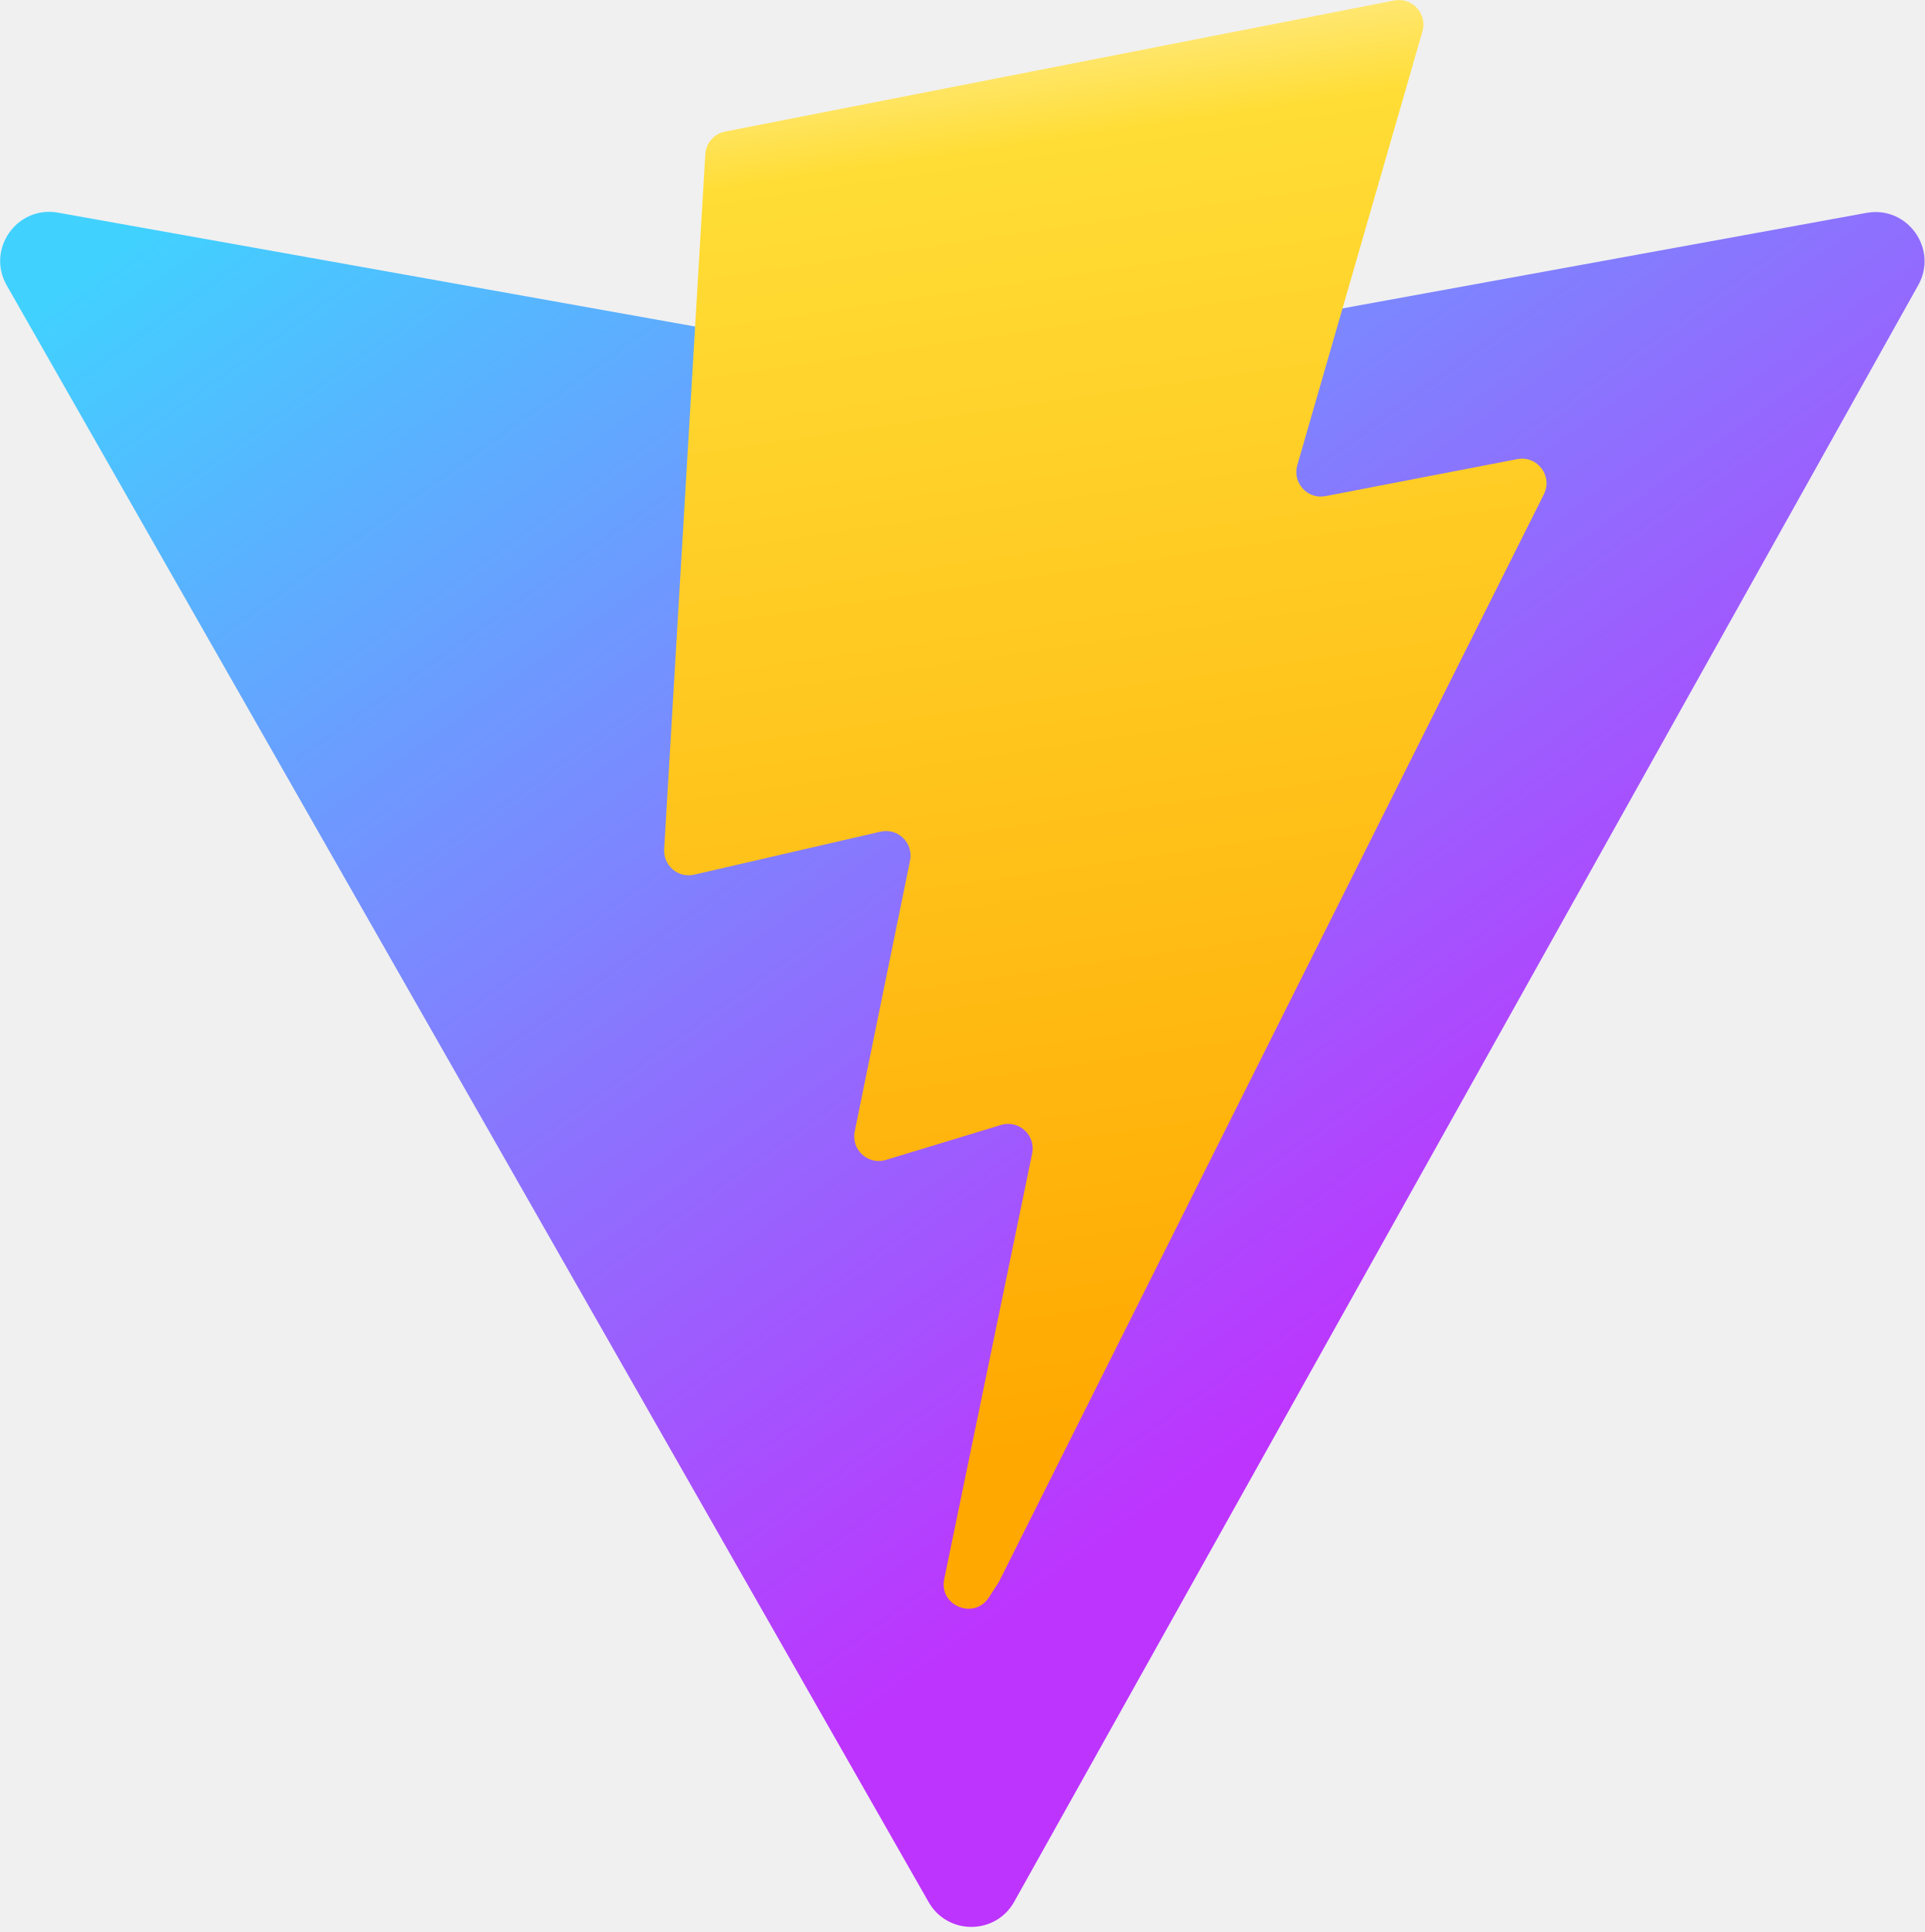
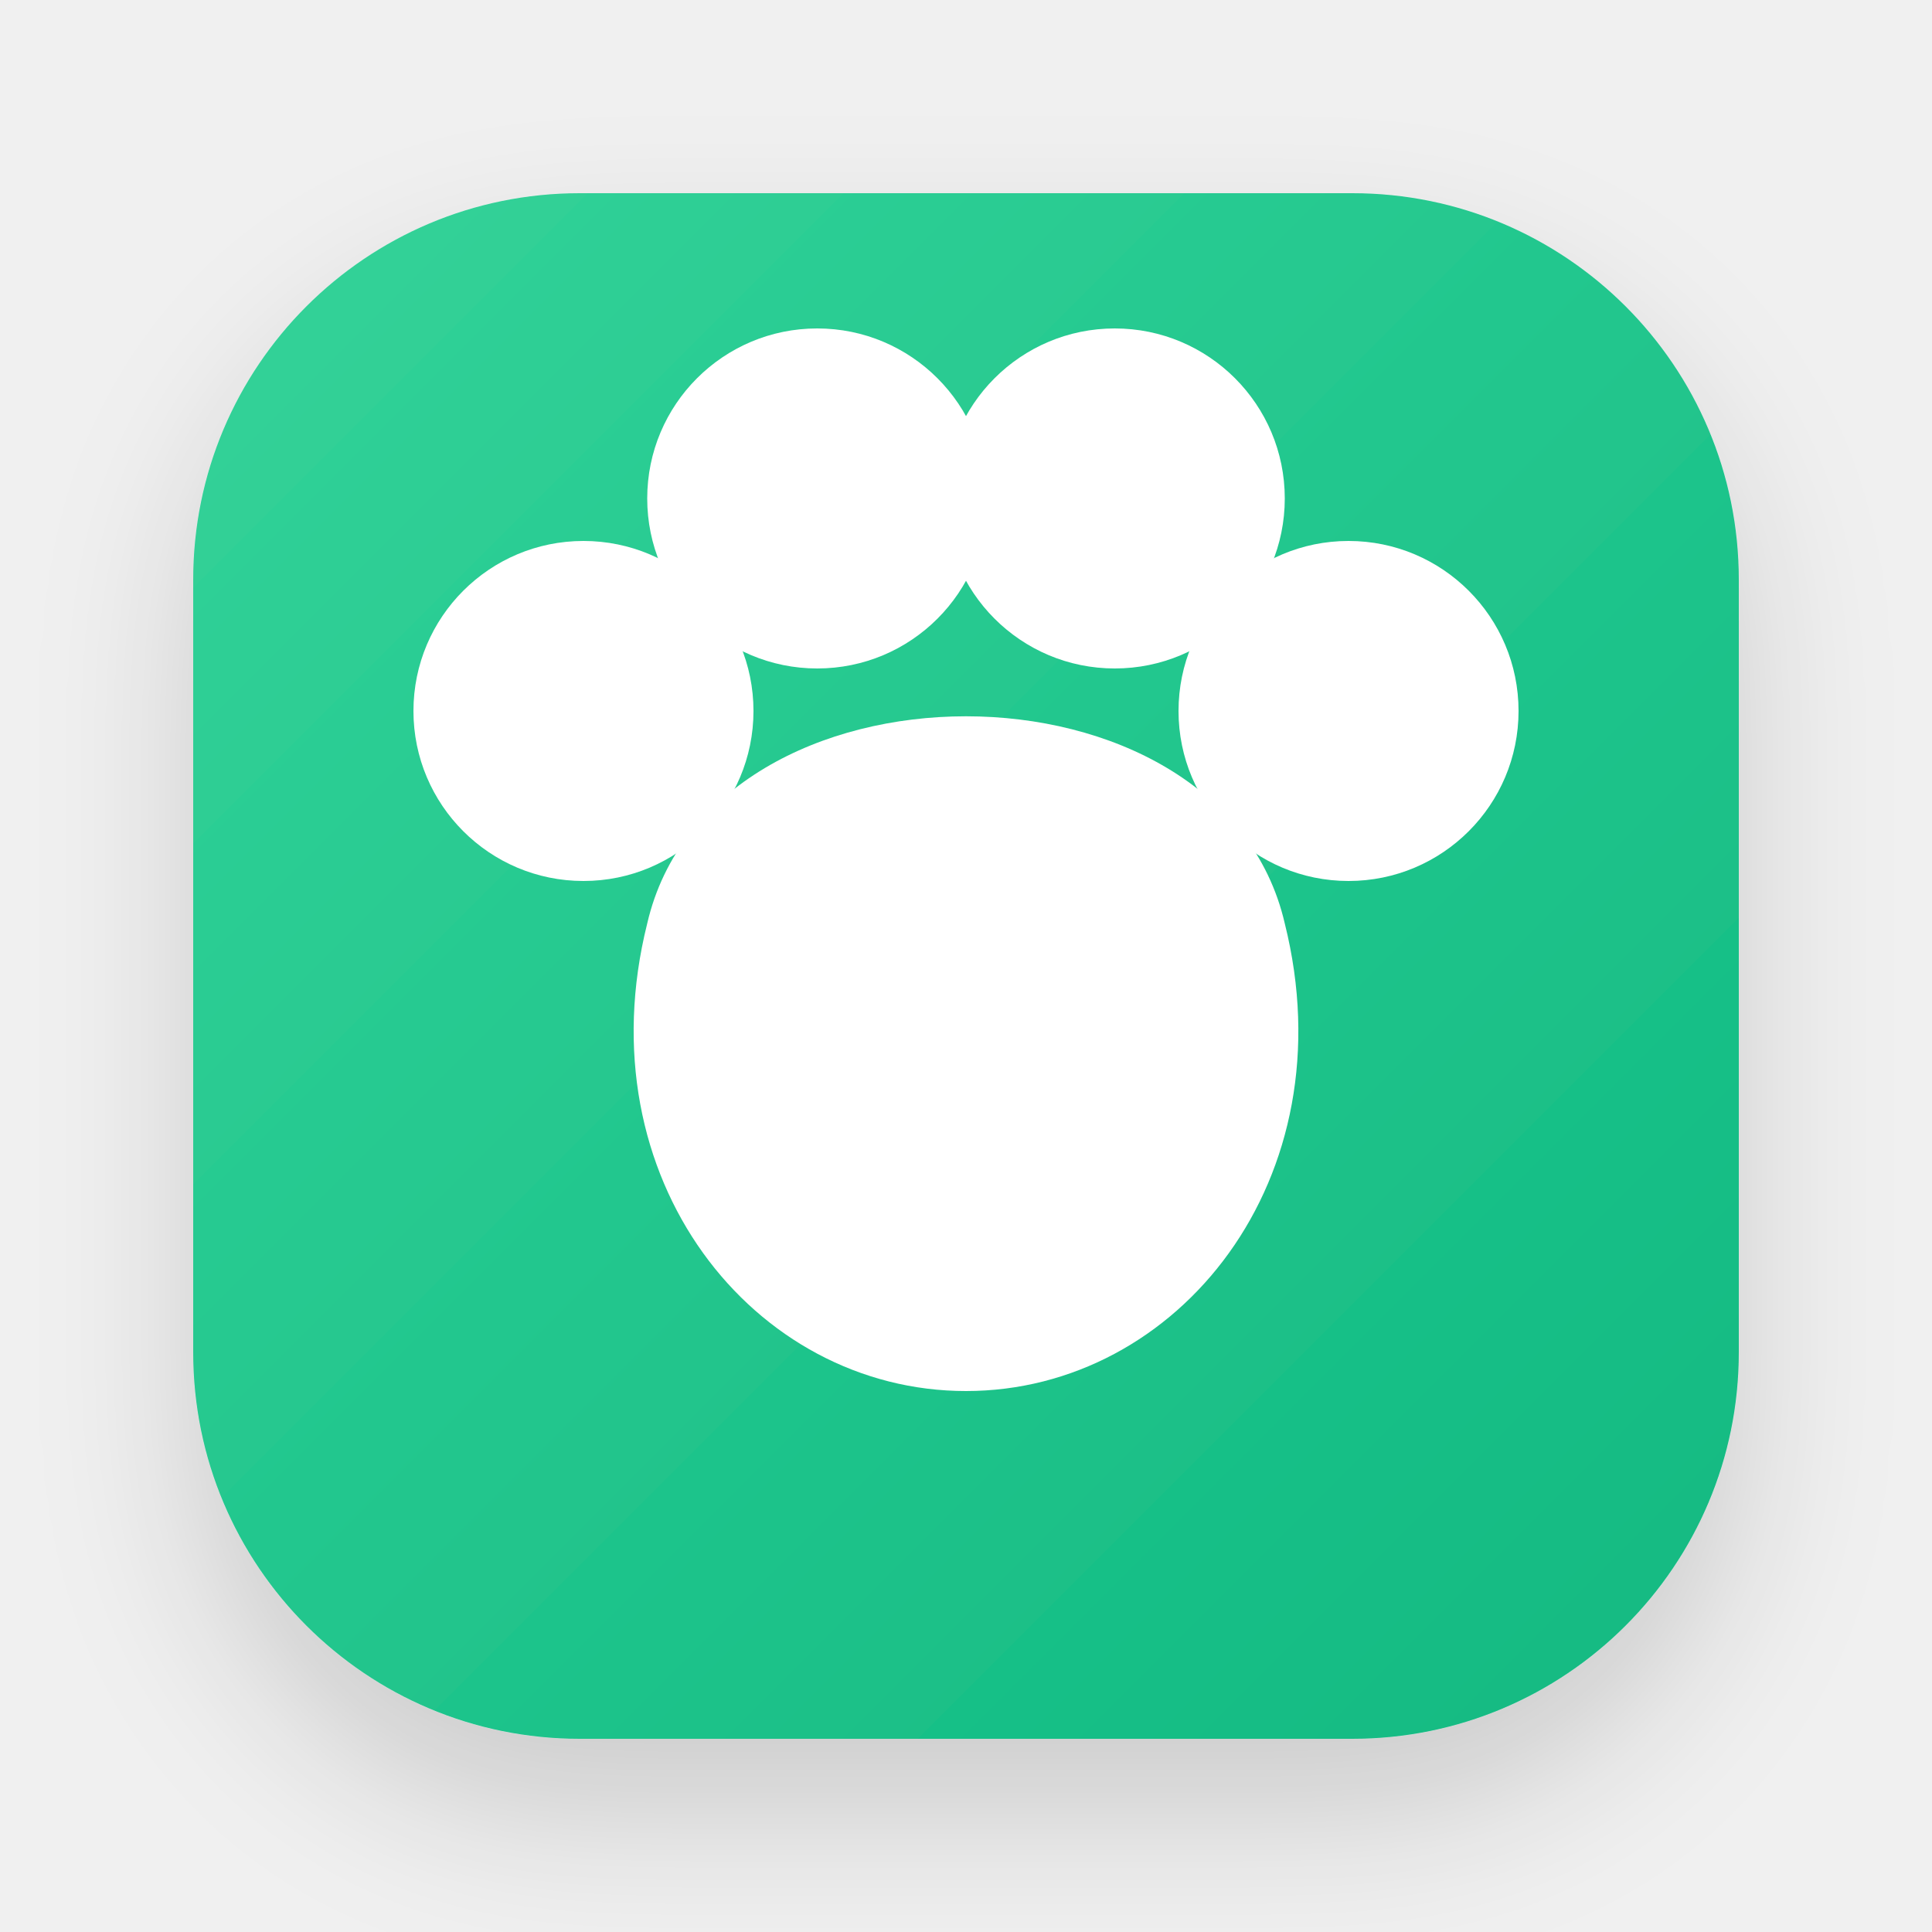
- <svg xmlns="http://www.w3.org/2000/svg" aria-hidden="true" role="img" class="iconify iconify--logos" width="31.88" height="32" preserveAspectRatio="xMidYMid meet" viewBox="0 0 256 257">
+ <svg xmlns="http://www.w3.org/2000/svg" viewBox="0 0 100 100" width="100" height="100">
  <defs>
-     <linearGradient id="IconifyId1813088fe1fbc01fb466" x1="-.828%" x2="57.636%" y1="7.652%" y2="78.411%">
-       <stop offset="0%" stop-color="#41D1FF" />
-       <stop offset="100%" stop-color="#BD34FE" />
+     <linearGradient id="grad" x1="0%" y1="0%" x2="100%" y2="100%">
+       <stop offset="0%" stop-color="#34d399" />
+       <stop offset="100%" stop-color="#10b981" />
    </linearGradient>
-     <linearGradient id="IconifyId1813088fe1fbc01fb467" x1="43.376%" x2="50.316%" y1="2.242%" y2="89.03%">
-       <stop offset="0%" stop-color="#FFEA83" />
-       <stop offset="8.333%" stop-color="#FFDD35" />
-       <stop offset="100%" stop-color="#FFA800" />
-     </linearGradient>
+     <filter id="shadow" x="-10%" y="-10%" width="130%" height="130%">
+       <feDropShadow dx="0" dy="4" stdDeviation="4" flood-opacity="0.15" />
+     </filter>
  </defs>
-   <path fill="url(#IconifyId1813088fe1fbc01fb466)" d="M255.153 37.938L134.897 252.976c-2.483 4.44-8.862 4.466-11.382.048L.875 37.958c-2.746-4.814 1.371-10.646 6.827-9.67l120.385 21.517a6.537 6.537 0 0 0 2.322-.004l117.867-21.483c5.438-.991 9.574 4.796 6.877 9.62Z" />
-   <path fill="url(#IconifyId1813088fe1fbc01fb467)" d="M185.432.063L96.44 17.501a3.268 3.268 0 0 0-2.634 3.014l-5.474 92.456a3.268 3.268 0 0 0 3.997 3.378l24.777-5.718c2.318-.535 4.413 1.507 3.936 3.838l-7.361 36.047c-.495 2.426 1.782 4.5 4.151 3.78l15.304-4.649c2.372-.72 4.652 1.36 4.15 3.788l-11.698 56.621c-.732 3.542 3.979 5.473 5.943 2.437l1.313-2.028l72.516-144.72c1.215-2.423-.88-5.186-3.54-4.672l-25.505 4.922c-2.396.462-4.435-1.77-3.759-4.114l16.646-57.705c.677-2.35-1.37-4.583-3.769-4.113Z" />
+   <rect x="10" y="10" width="80" height="80" rx="20" fill="url(#grad)" filter="url(#shadow)" />
+   <g fill="#ffffff" transform="translate(50, 50) scale(1.1) translate(-50, -50)">
+     <path d="M50 70 C 40 70, 32 60, 35 48 C 38 35, 62 35, 65 48 C 68 60, 60 70, 50 70 Z" />
+     <circle cx="32" cy="38" r="8" />
+     <circle cx="43" cy="28" r="8" />
+     <circle cx="57" cy="28" r="8" />
+     <circle cx="68" cy="38" r="8" />
+   </g>
</svg>
